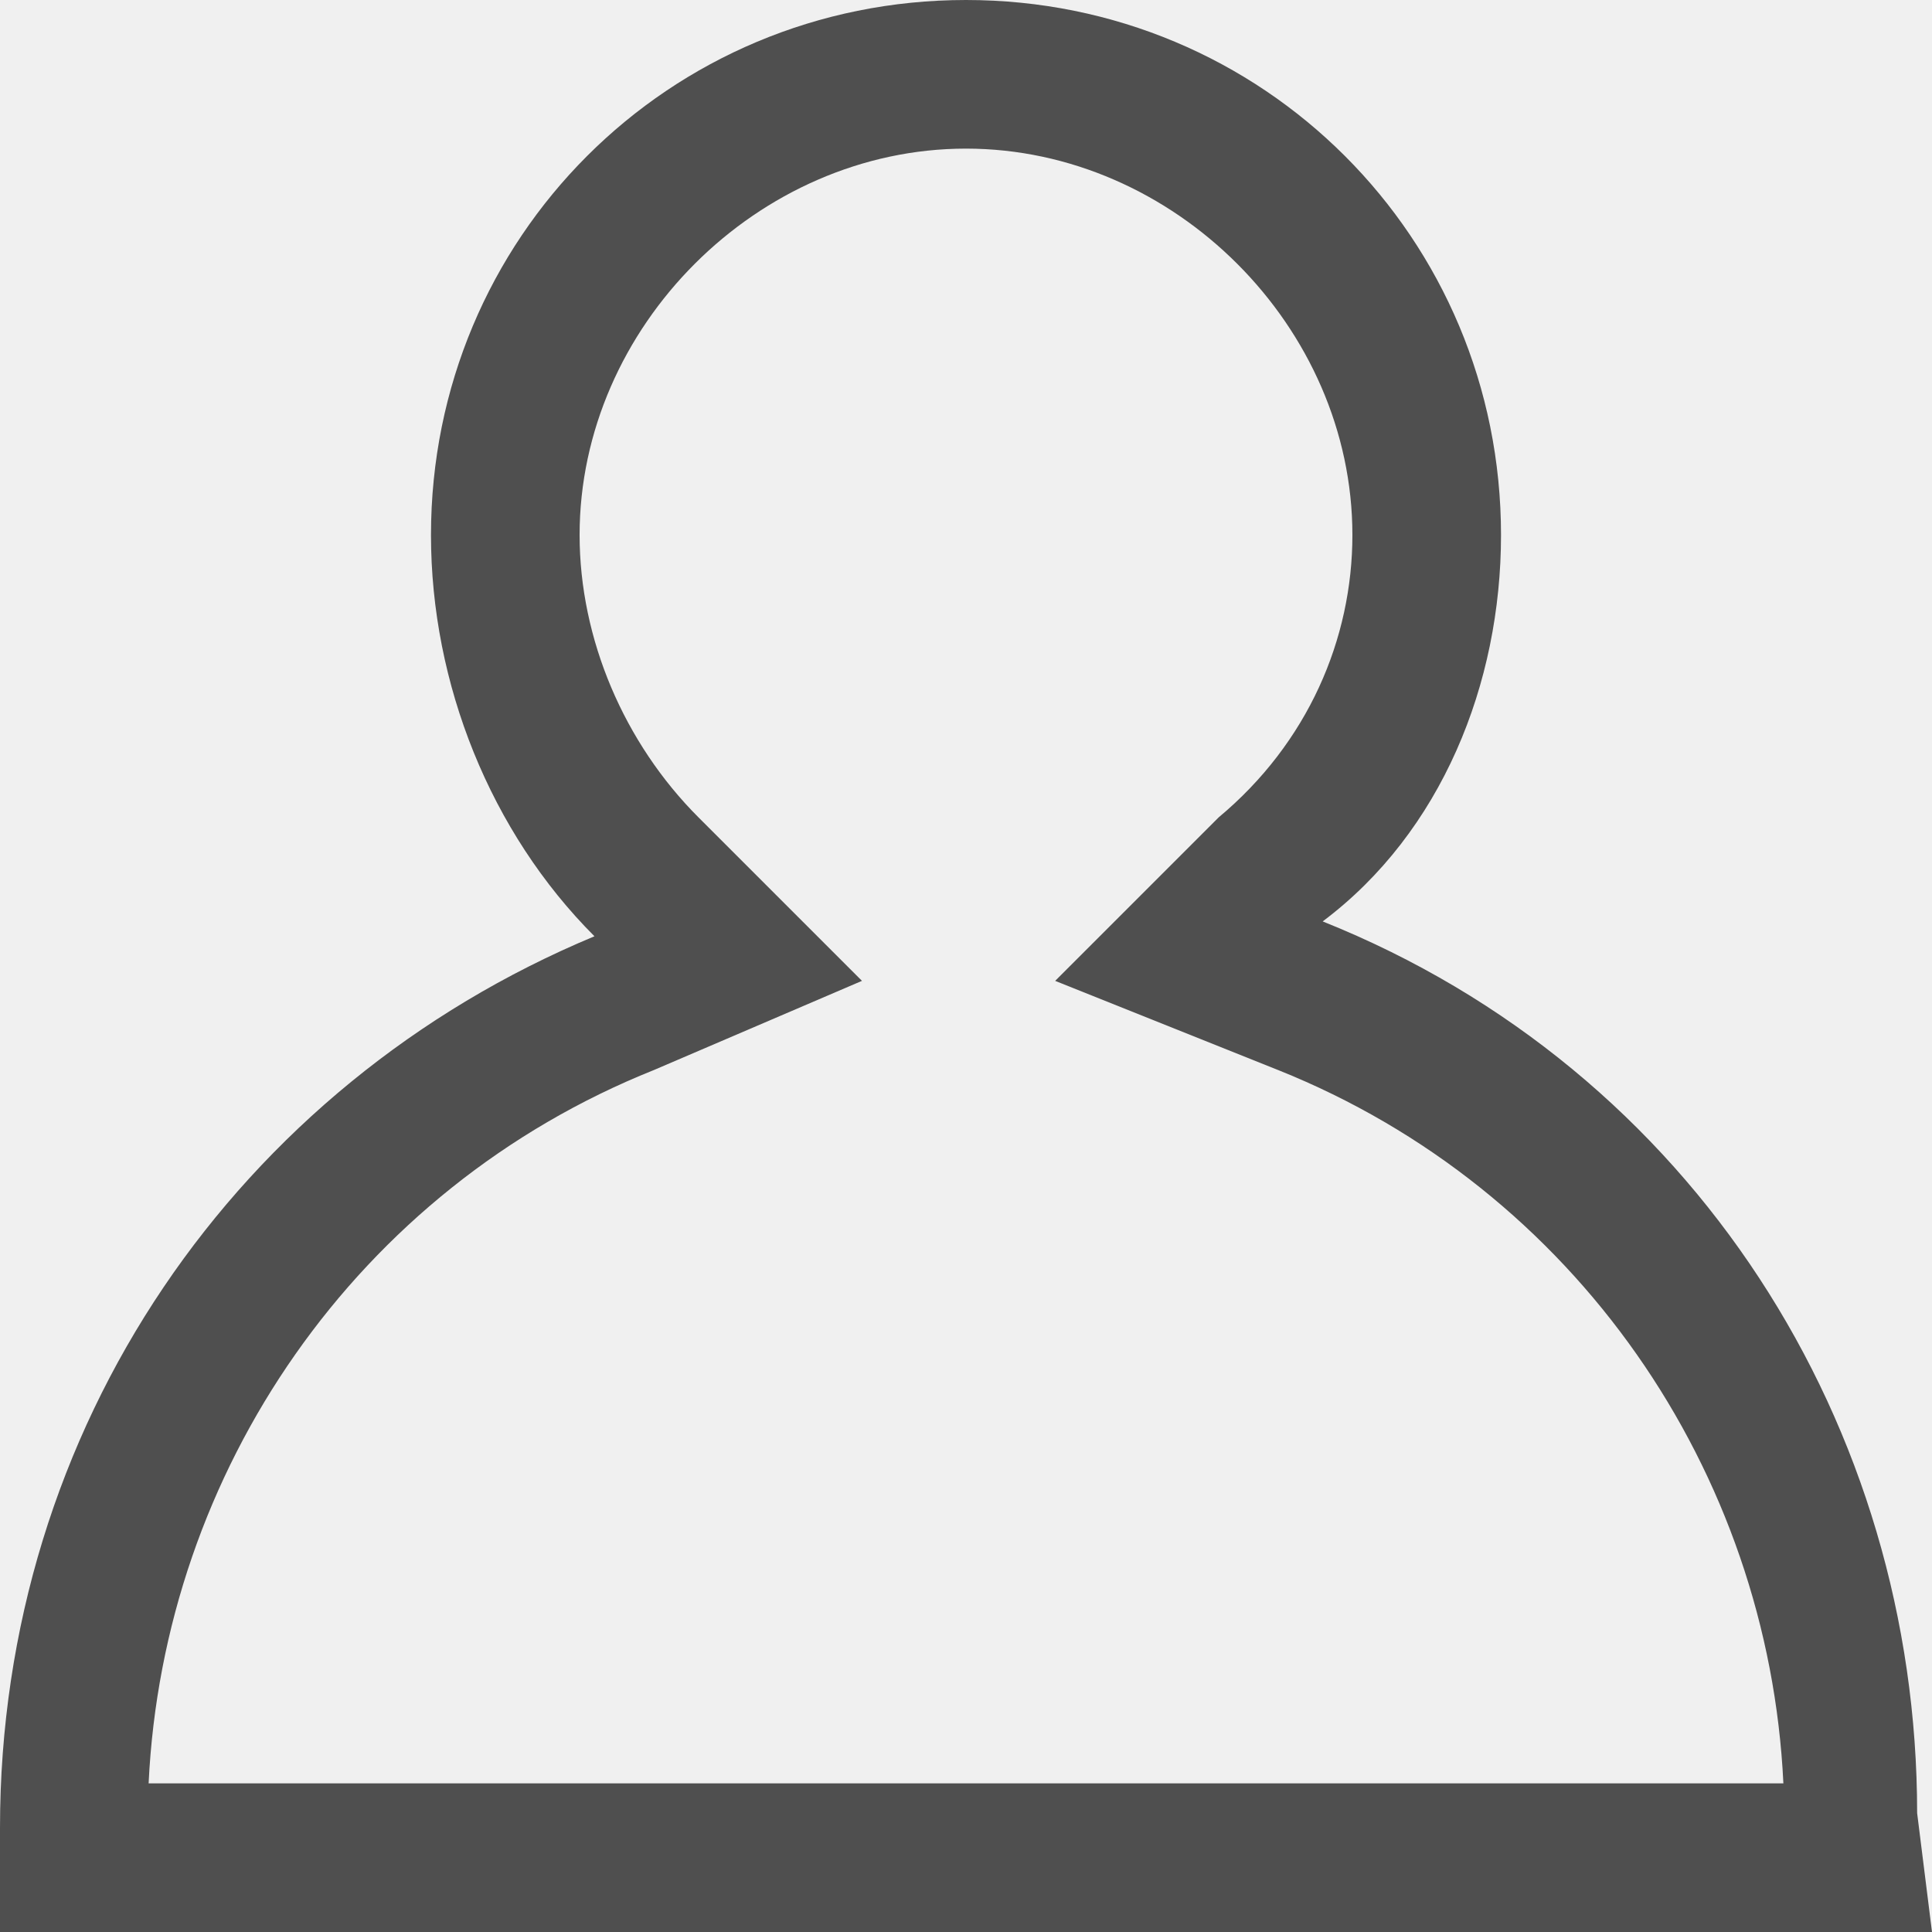
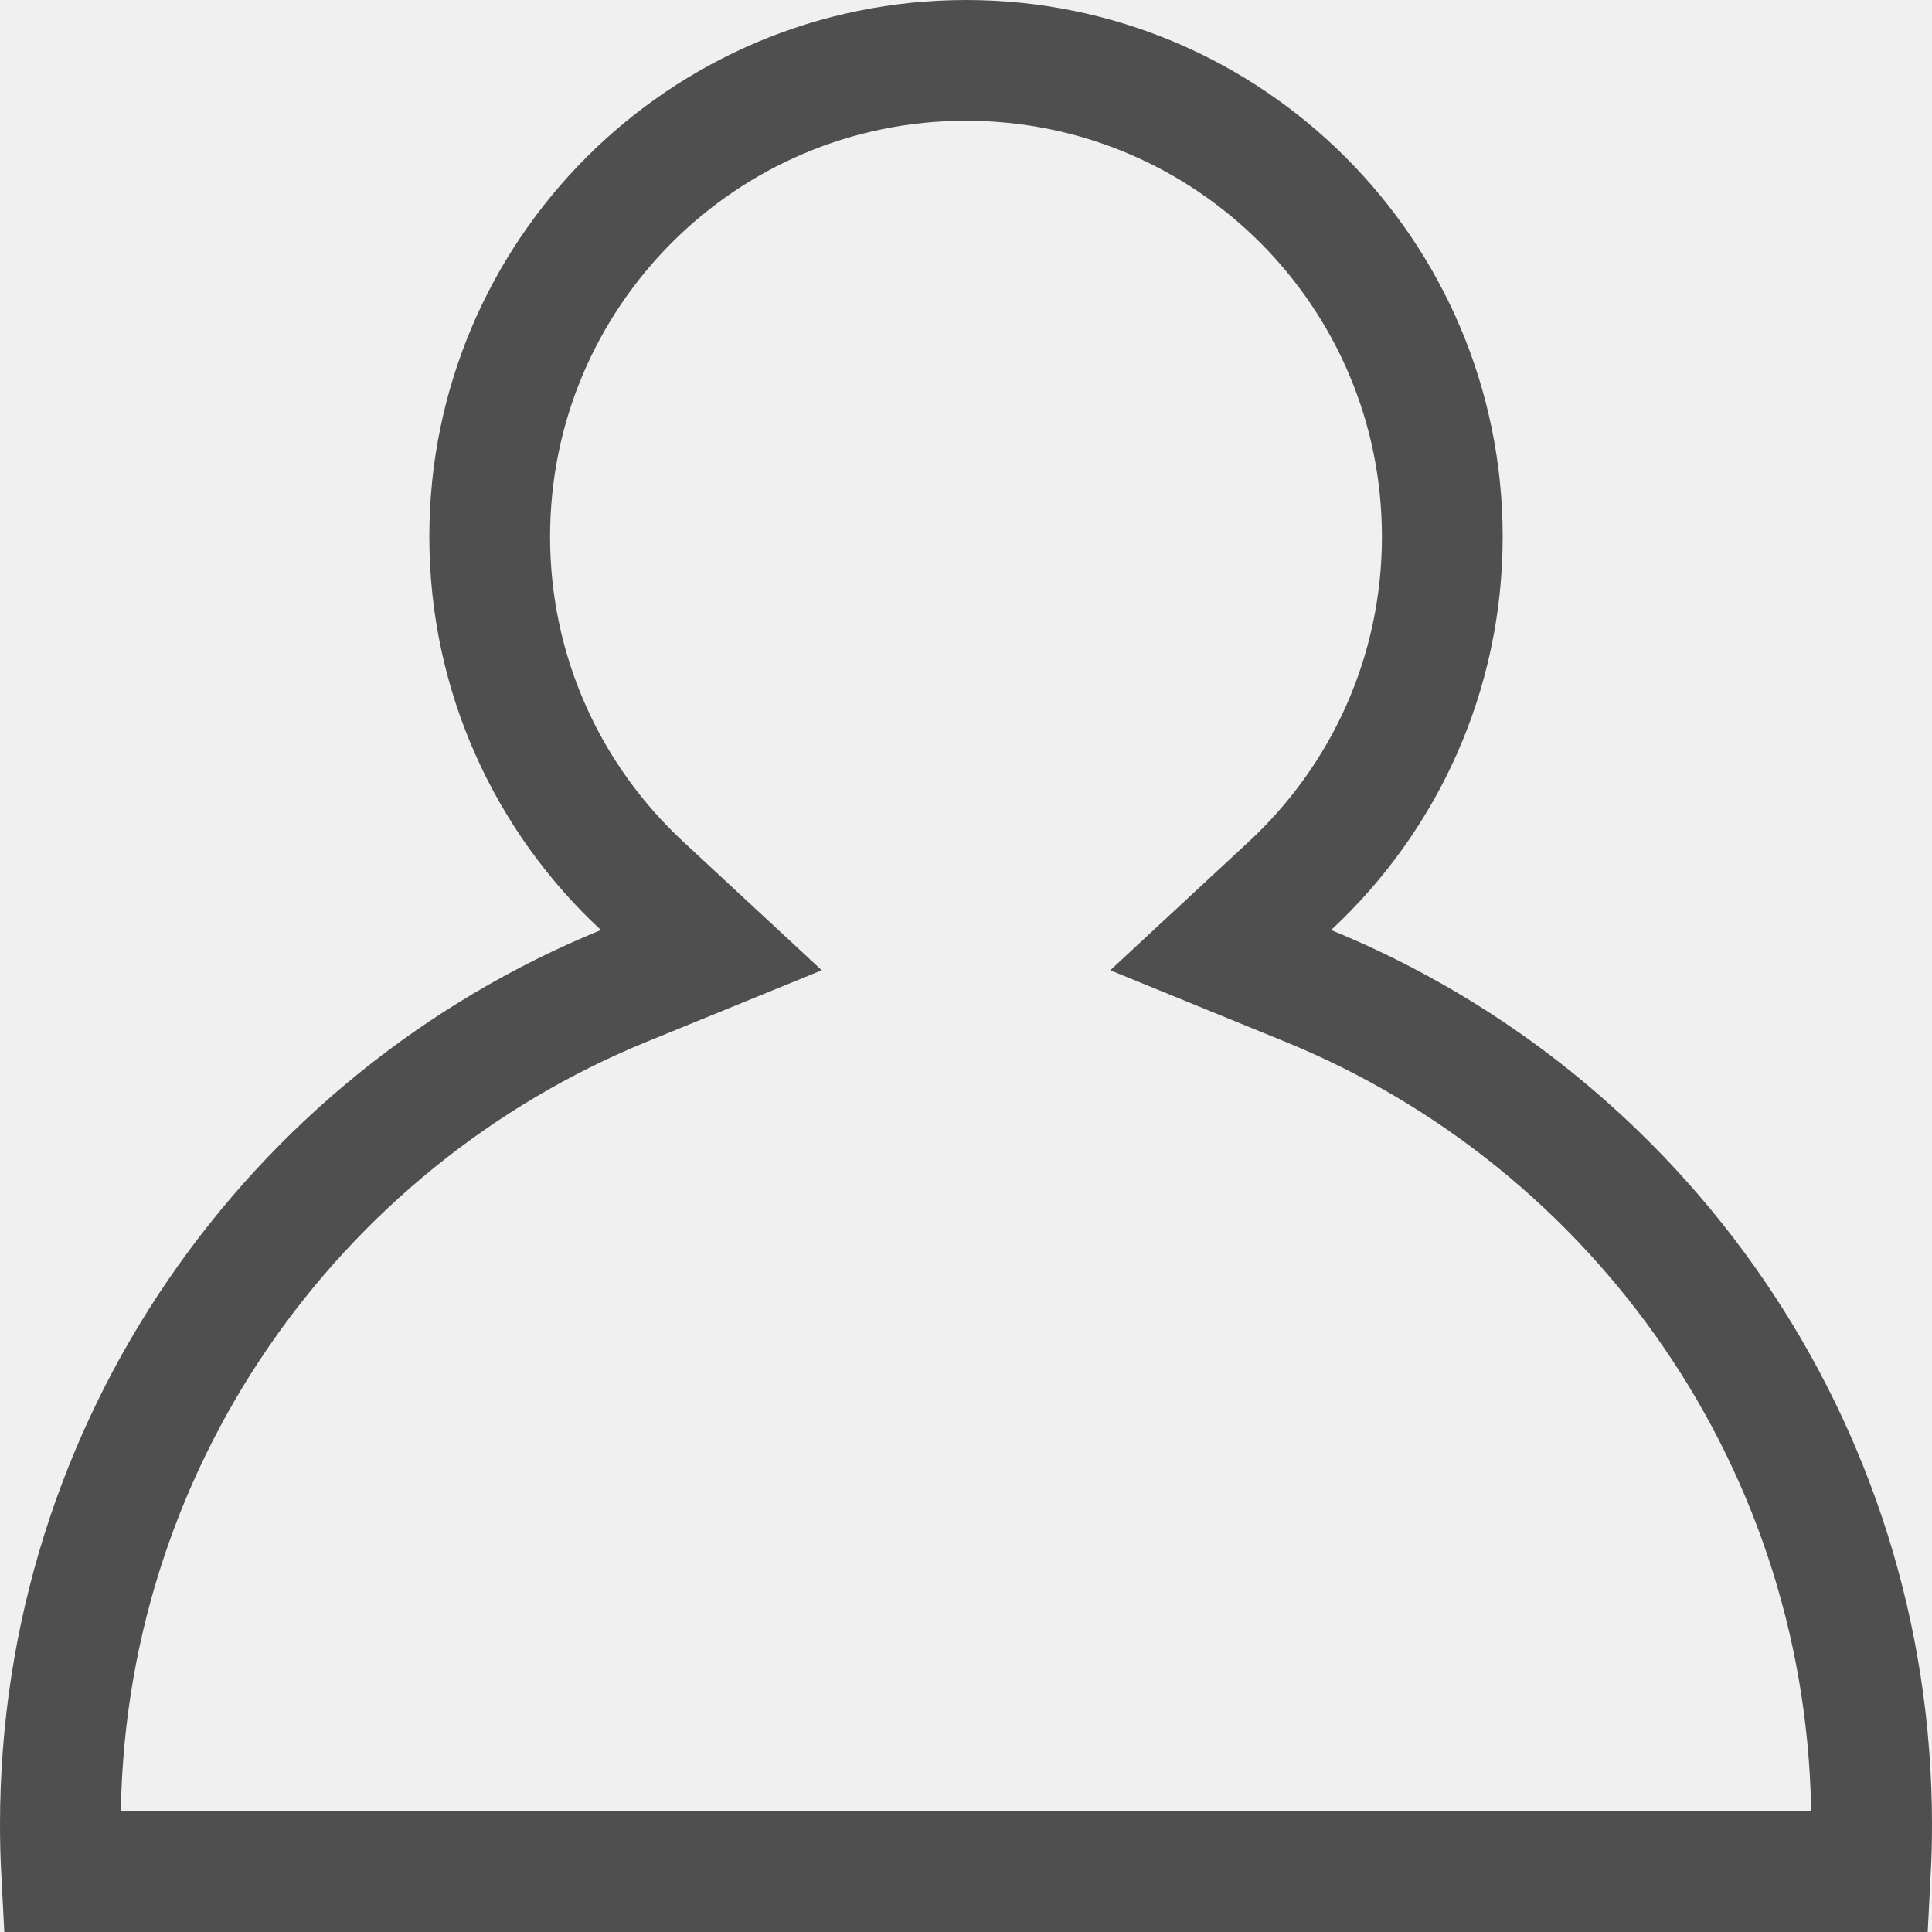
- <svg xmlns="http://www.w3.org/2000/svg" version="1.1" id="Layer_1" x="0px" y="0px" viewBox="0 0 13 13" style="enable-background:new 0 0 13 13;" xml:space="preserve">
-   <style type="text/css">
- 	.st0{fill:#4F4F4F;}
- </style>
-   <g>
-     <path class="st0" d="M13,13H0l0-0.7c0-2.7,1.6-5,4-6C3.3,5.6,2.9,4.6,2.9,3.6c0-2,1.6-3.6,3.6-3.6s3.6,1.6,3.6,3.6   c0,1-0.4,2-1.2,2.6c2.5,1,4,3.4,4,6L13,13z M1,12h11c-0.1-2.1-1.4-4-3.4-4.8L7.1,6.6l1.1-1.1C8.8,5,9.1,4.3,9.1,3.6   C9.1,2.2,7.9,1,6.5,1C5.1,1,3.9,2.2,3.9,3.6c0,0.7,0.3,1.4,0.8,1.9l1.1,1.1L4.4,7.2C2.4,8,1.1,9.9,1,12z" />
+ <svg xmlns="http://www.w3.org/2000/svg" width="64" height="64" viewBox="0 0 64 64" fill="none">
+   <g clip-path="url(#clip0)">
+     <path d="M42.733 29.343L40.436 31.475L43.337 32.66C54.289 37.134 62 47.891 62 60.444C62 60.966 61.987 61.485 61.96 62H2.04C2.013 61.485 2 60.966 2 60.444C2 47.891 9.711 37.134 20.663 32.66L23.564 31.475L21.267 29.343C18.161 26.459 16.222 22.346 16.222 17.778C16.222 9.064 23.286 2 32 2C40.714 2 47.778 9.064 47.778 17.778C47.778 22.346 45.839 26.459 42.733 29.343Z" stroke="#4F4F4F" stroke-width="4" />
  </g>
+   <defs>
+     <clipPath id="clip0">
+       <rect width="64" height="64" fill="white" />
+     </clipPath>
+   </defs>
</svg>
